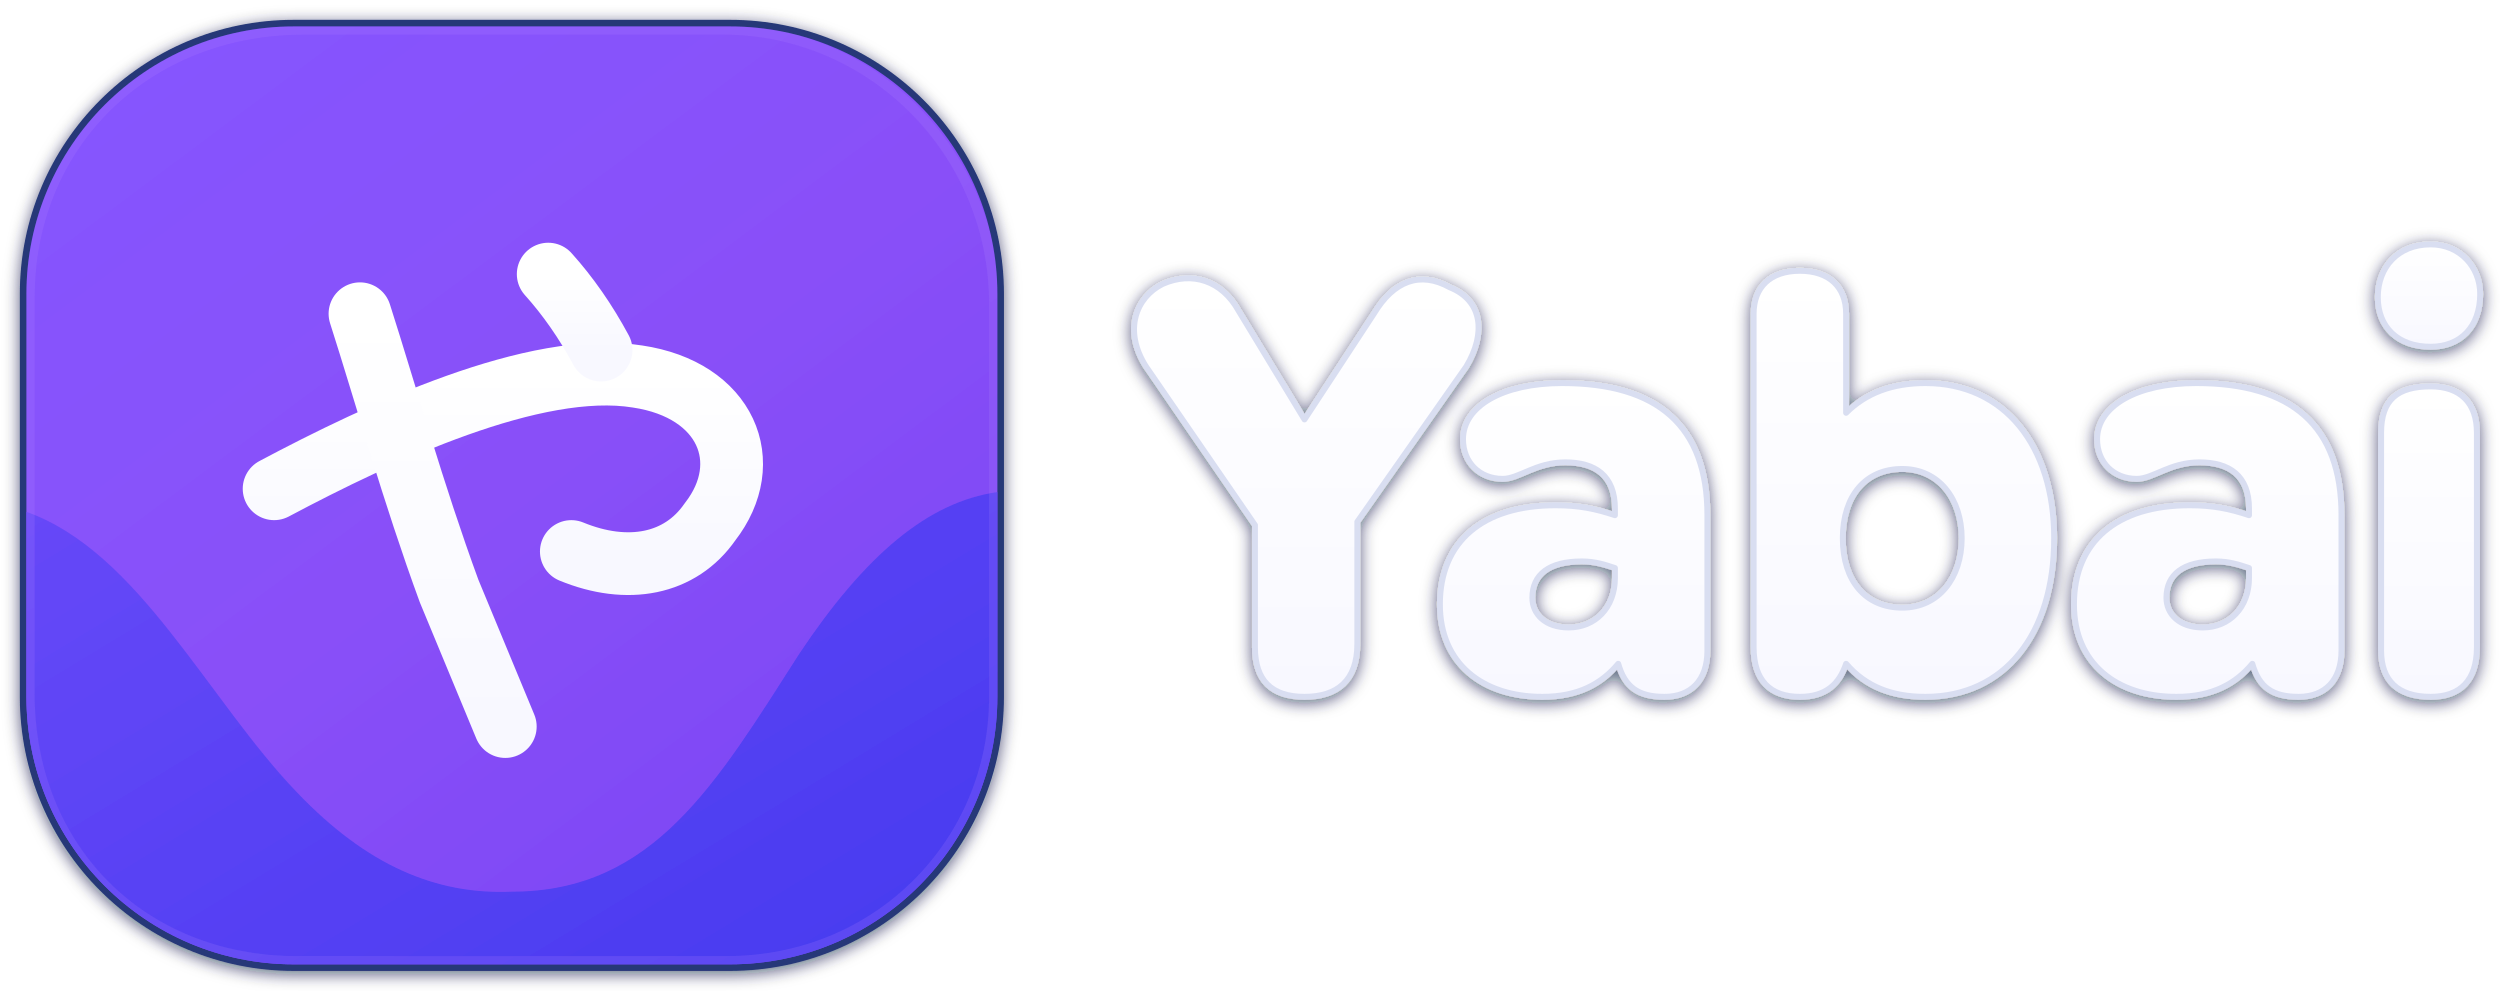
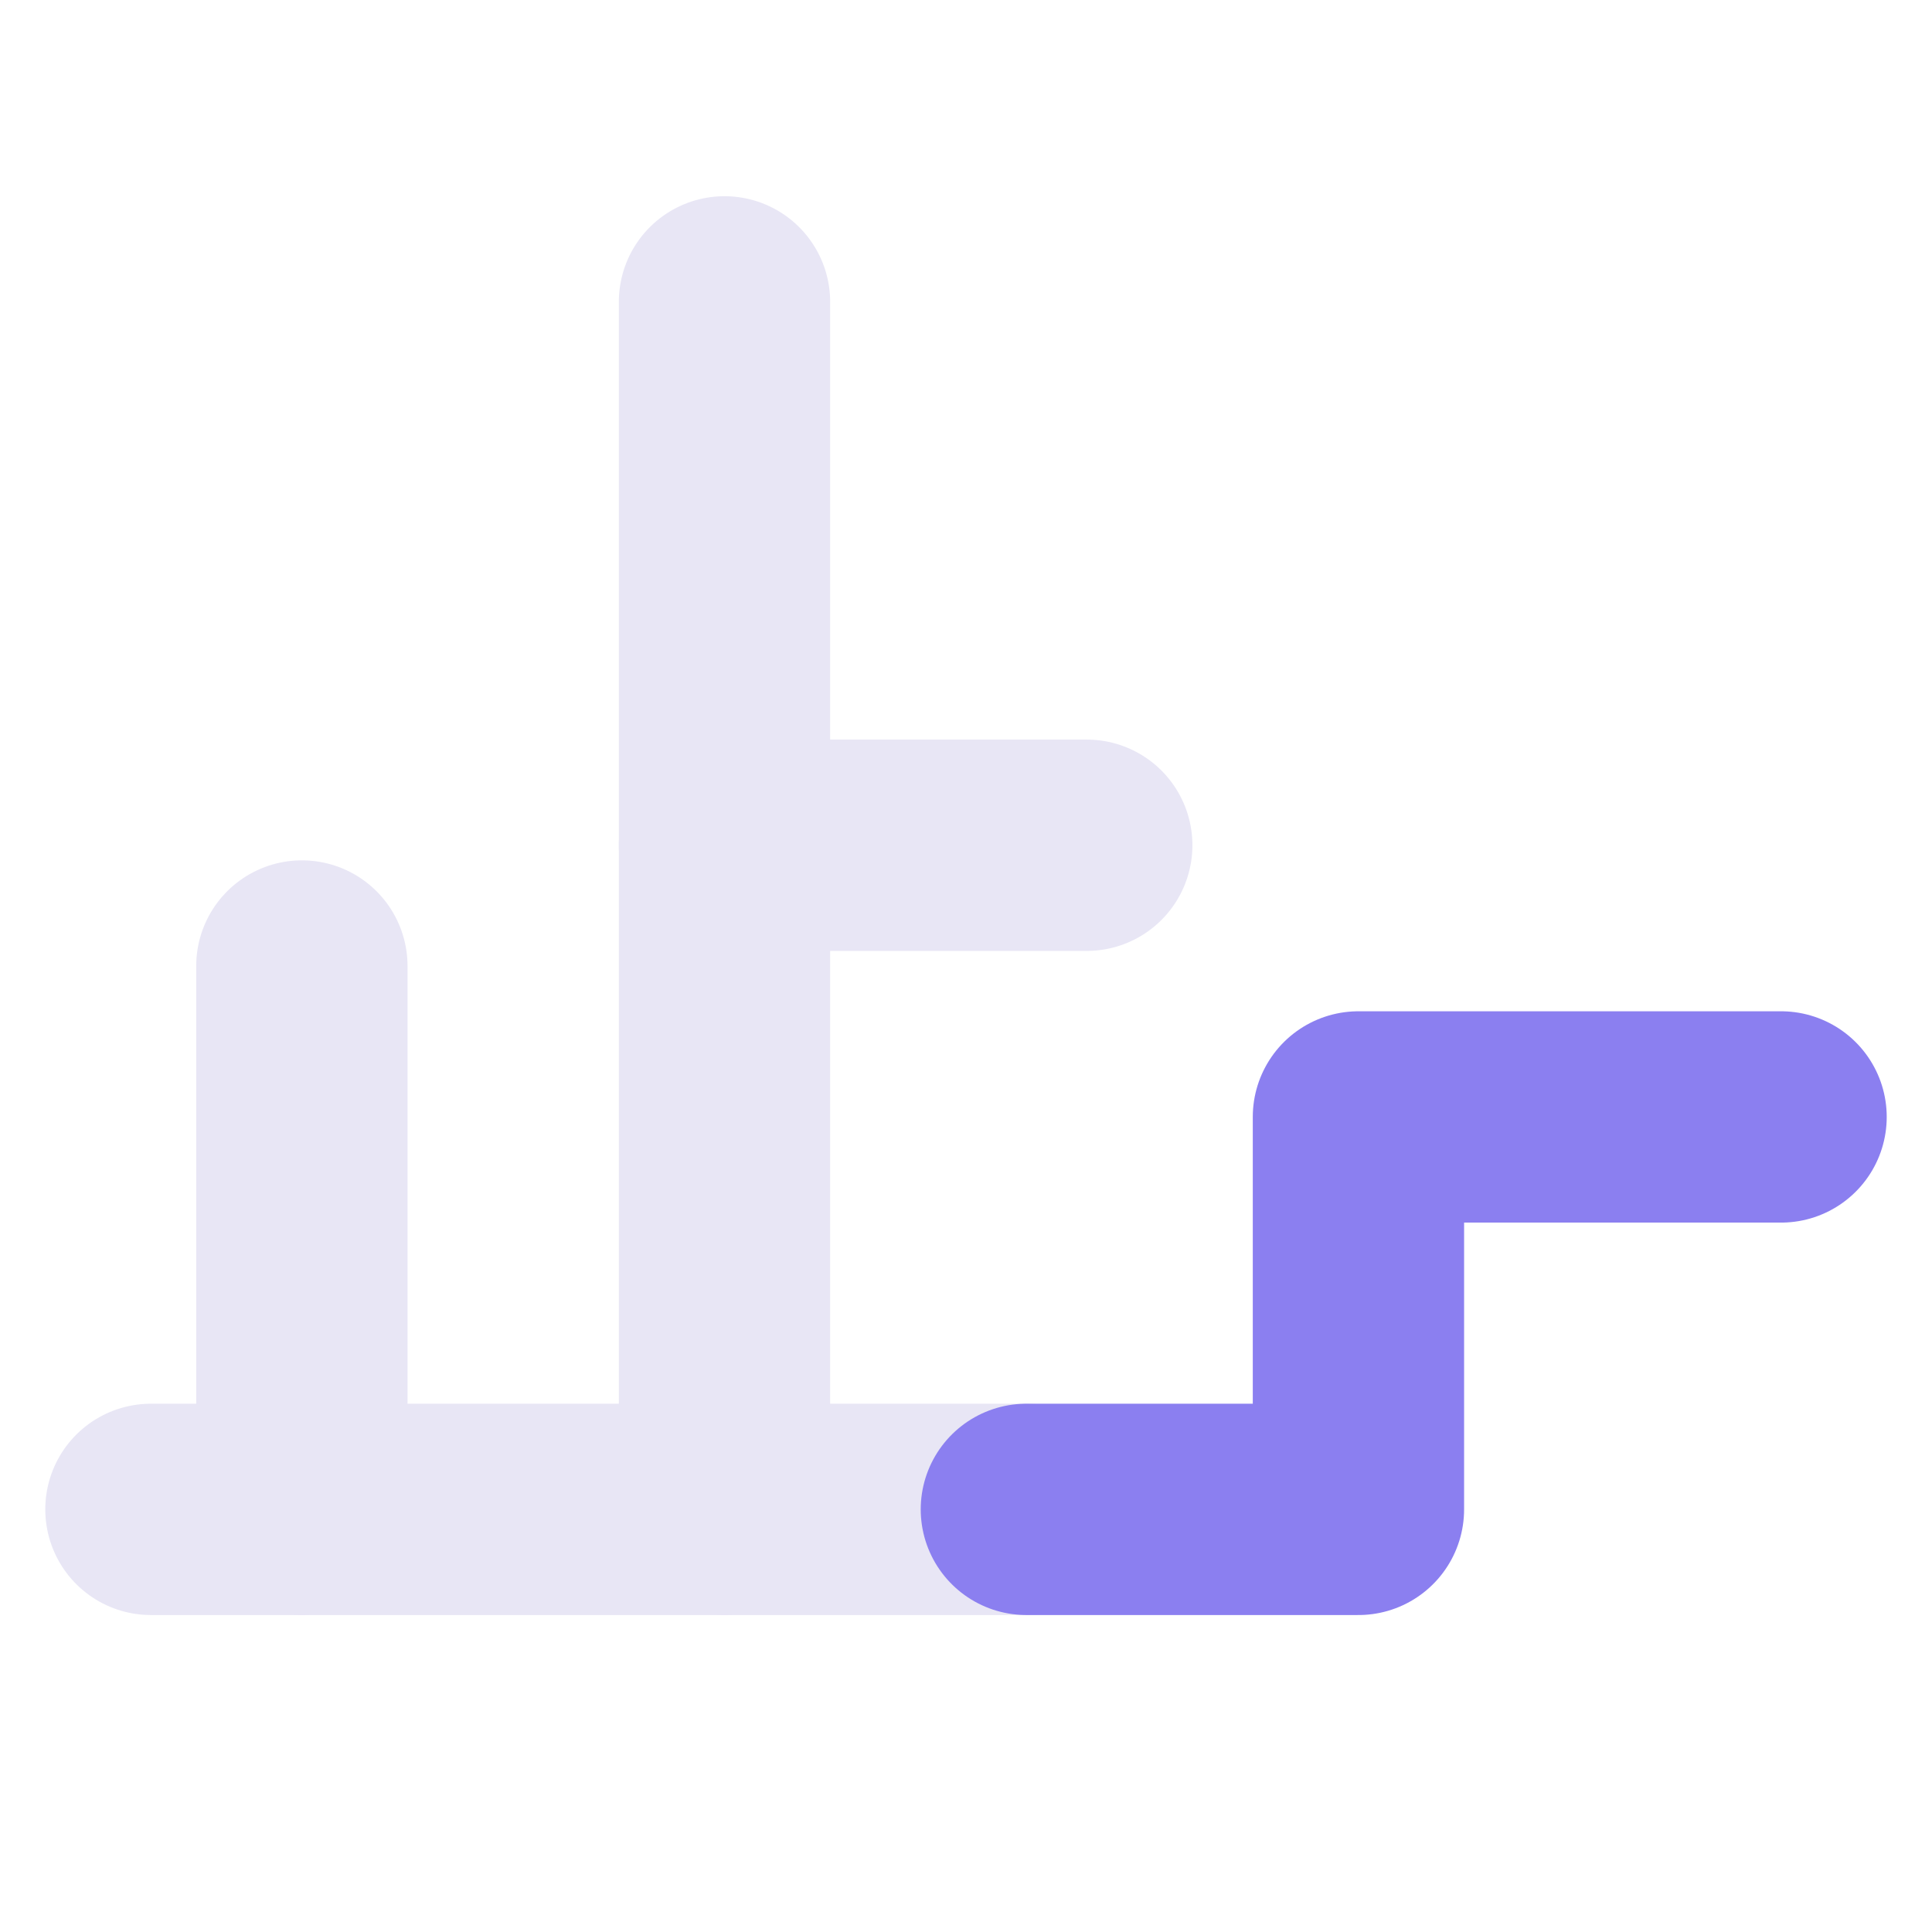
- <svg xmlns="http://www.w3.org/2000/svg" width="757" height="300" viewBox="133 56 757 300">
-   <defs>
-     <radialGradient id="navy-background" cx="48%" cy="51%" r="78%">
-       <stop stop-color="#142965" offset="0" />
-       <stop stop-color="#10255f" offset="1" />
-     </radialGradient>
-     <linearGradient id="icon-purple" x2=".78" y2="1">
-       <stop stop-color="#8555ff" offset="0" />
-       <stop stop-color="#8950f8" offset=".55" />
-       <stop stop-color="#7b46f4" offset="1" />
-     </linearGradient>
-     <linearGradient id="icon-blue-wave" y2=".8">
-       <stop stop-color="#6748f8" offset="0" />
-       <stop stop-color="#493cf0" offset="1" />
-     </linearGradient>
-     <linearGradient id="white-lettering" x2="0" y2="1">
-       <stop stop-color="#fff" offset="0" />
-       <stop stop-color="#f8f8ff" offset="1" />
-     </linearGradient>
-     <clipPath id="icon-clip">
-       <rect x="64" y="64" width="294" height="284" rx="81" />
-     </clipPath>
-     <filter id="logo-shadow" y="-12%" height="128%">
-       <feDropShadow dx="0" dy="1" flood-color="#060f3a" flood-opacity=".65" stdDeviation="2.4" />
-     </filter>
-   </defs>
-   <g id="logo" transform="translate(77 0)">
-     <g id="app-icon" filter="url(#logo-shadow)">
-       <rect x="62" y="62" width="298" height="288" rx="83" fill="#263878" />
-       <g clip-path="url(#icon-clip)">
-         <rect x="64" y="64" width="294" height="284" fill="url(#icon-purple)" />
-         <path id="lower-blue-wave" d="m64 211c34 12 55 57 82 85 21 22 42 31 65 30 43 0 62-33 87-72 20-30 39-46 60-49v144h-294z" fill="url(#icon-blue-wave)" />
-         <path d="m65 146c0-46 35-81 83-81h127c45 0 82 37 82 83v119c0 44-35 80-81 80h-130c-47 0-81-34-81-81z" fill="none" stroke="#b28aff" stroke-opacity=".18" stroke-width="3" />
-       </g>
-       <g id="hiragana-ya" aria-label="や" fill="none" stroke="url(#white-lettering)" stroke-width="19" stroke-linecap="round" stroke-linejoin="round">
-         <path d="M139 204C171 187 218 165 249 170C276 174 285 196 271 214C262 227 246 230 229 223" />
-         <path d="M222 139Q231 149 238 162" />
-         <path d="M165 151C173 176 181 205 192 235L209 276" />
-       </g>
-     </g>
-     <g id="wordmark" filter="url(#logo-shadow)" stroke-linejoin="round">
-       <g id="yabai" fill="url(#white-lettering)" stroke="#d9def1" stroke-width="1.8">
-         <path id="letter-y" d="m403 167c-7-11-3-21 5-25 9-4 18-1 23 8l20 33 21-32c6-10 14-13 23-8 10 4 11 14 5 24l-33 47v37c0 11-6 16-16 16s-15-5-15-15v-37z" />
-         <path id="letter-a-first" d="m529 172c-18 0-30 7-30 17 0 7 5 12 12 12 5 0 10-5 19-5s15 4 15 14v2c-6-2-11-3-18-3-22 0-35 11-35 30 0 18 13 28 31 28 11 0 18-4 23-10 2 7 6 10 14 10s13-5 13-14v-41c0-27-15-40-44-40zm6 54c4 0 7 1 10 2v3c0 9-6 15-14 15-7 0-11-4-11-9 0-7 5-11 15-11z" fill-rule="evenodd" />
-         <path id="letter-b" d="m601 138c-9 0-14 5-14 13v101c0 10 5 15 14 15 8 0 12-4 14-10 6 7 14 10 24 10 24 0 39-19 39-48 0-28-15-47-39-47-10 0-18 3-24 9v-30c0-8-5-13-14-13zm31 60c11 0 18 9 18 21s-7 21-18 21-18-8-18-21 7-21 18-21z" fill-rule="evenodd" />
-         <path id="letter-a-second" d="m721 172c-18 0-30 7-30 17 0 7 5 12 12 12 5 0 10-5 19-5s15 4 15 14v2c-6-2-11-3-18-3-22 0-35 11-35 30 0 18 13 28 31 28 11 0 18-4 23-10 2 7 6 10 14 10s13-5 13-14v-41c0-27-15-40-44-40zm6 54c4 0 7 1 10 2v3c0 9-6 15-14 15-7 0-11-4-11-9 0-7 5-11 15-11z" fill-rule="evenodd" />
-         <path id="letter-i" d="m777 187c0-10 5-14 15-14 9 0 14 5 14 14v65c0 10-5 15-14 15-10 0-15-5-15-14z" />
-         <path id="letter-i-dot" d="m792 130c9 0 15 7 15 15 0 10-6 16-15 16-10 0-16-6-16-15s6-16 16-16z" />
-       </g>
-     </g>
+ <svg xmlns="http://www.w3.org/2000/svg" viewBox="0 0 64 64" fill="none" stroke-width="7" stroke-linecap="round" stroke-linejoin="round">
+   <g stroke="#e8e6f5">
+     <path d="M24 10 V50" />
+     <path d="M24 28 H36" />
+     <path d="M10 32 V50" />
+     <path d="M5 50 H34" />
  </g>
+   <path d="M34 50 H45 V37 H59" stroke="#8b7ff0" />
</svg>
